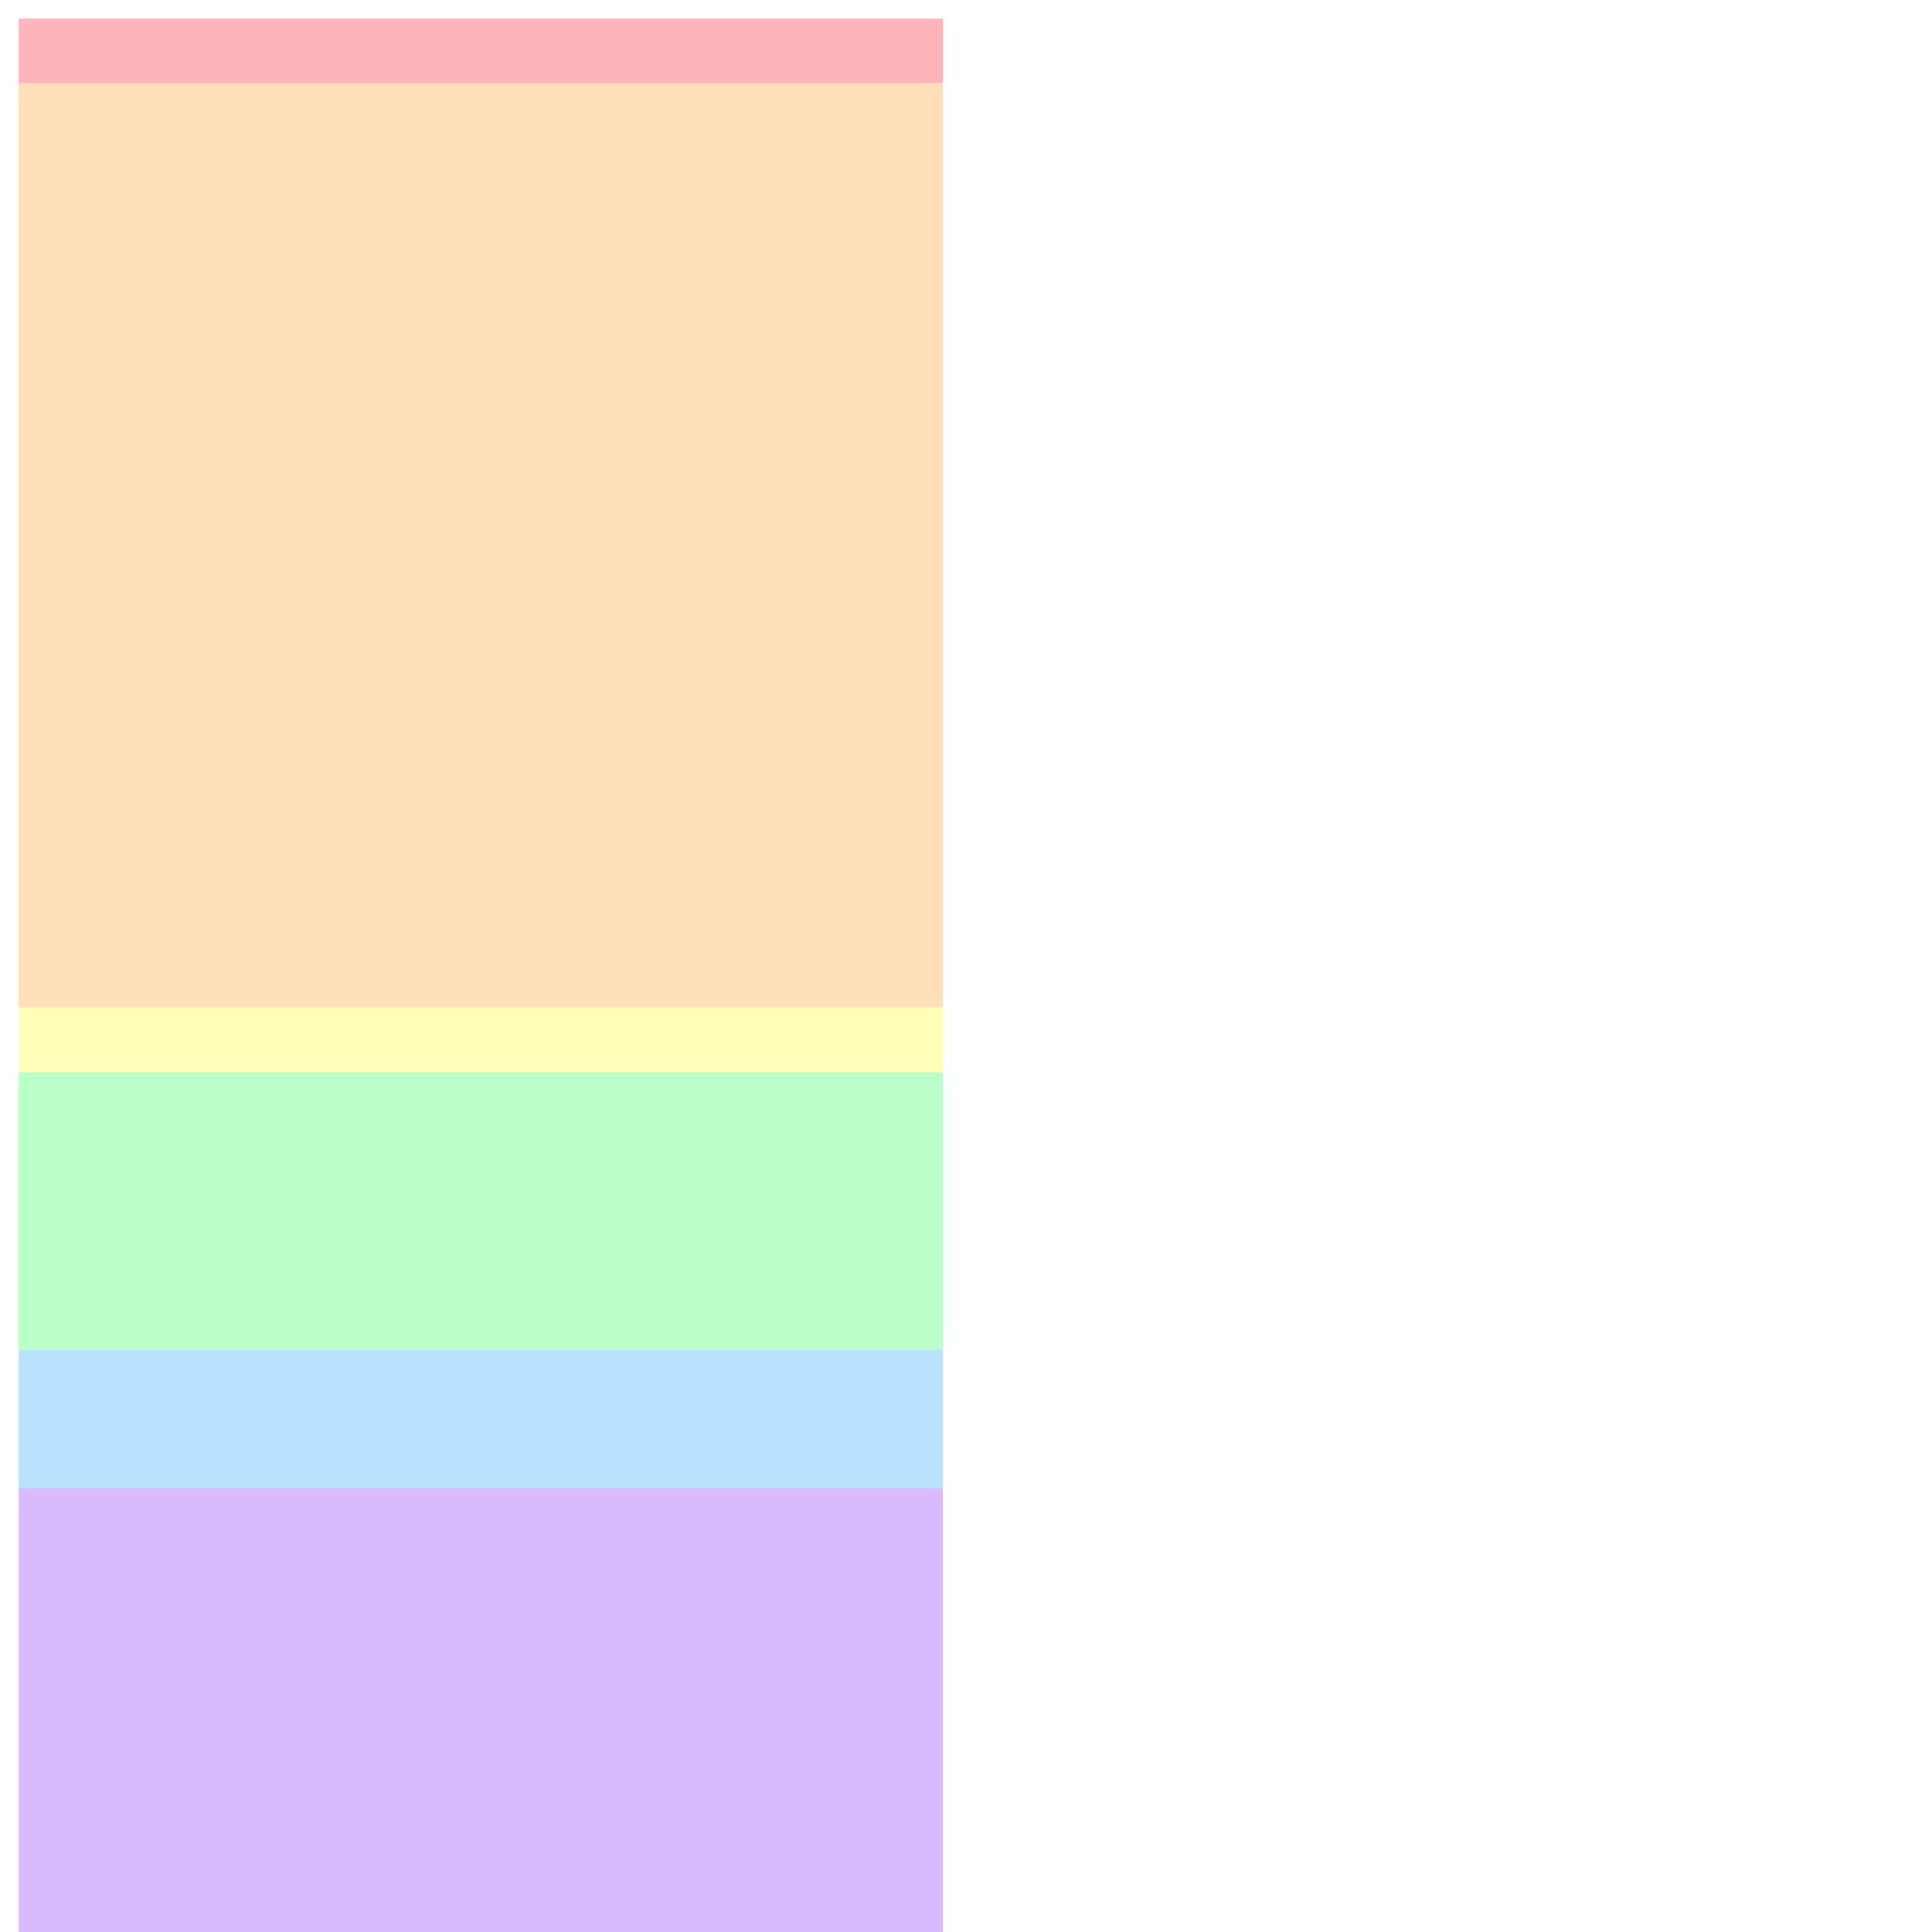
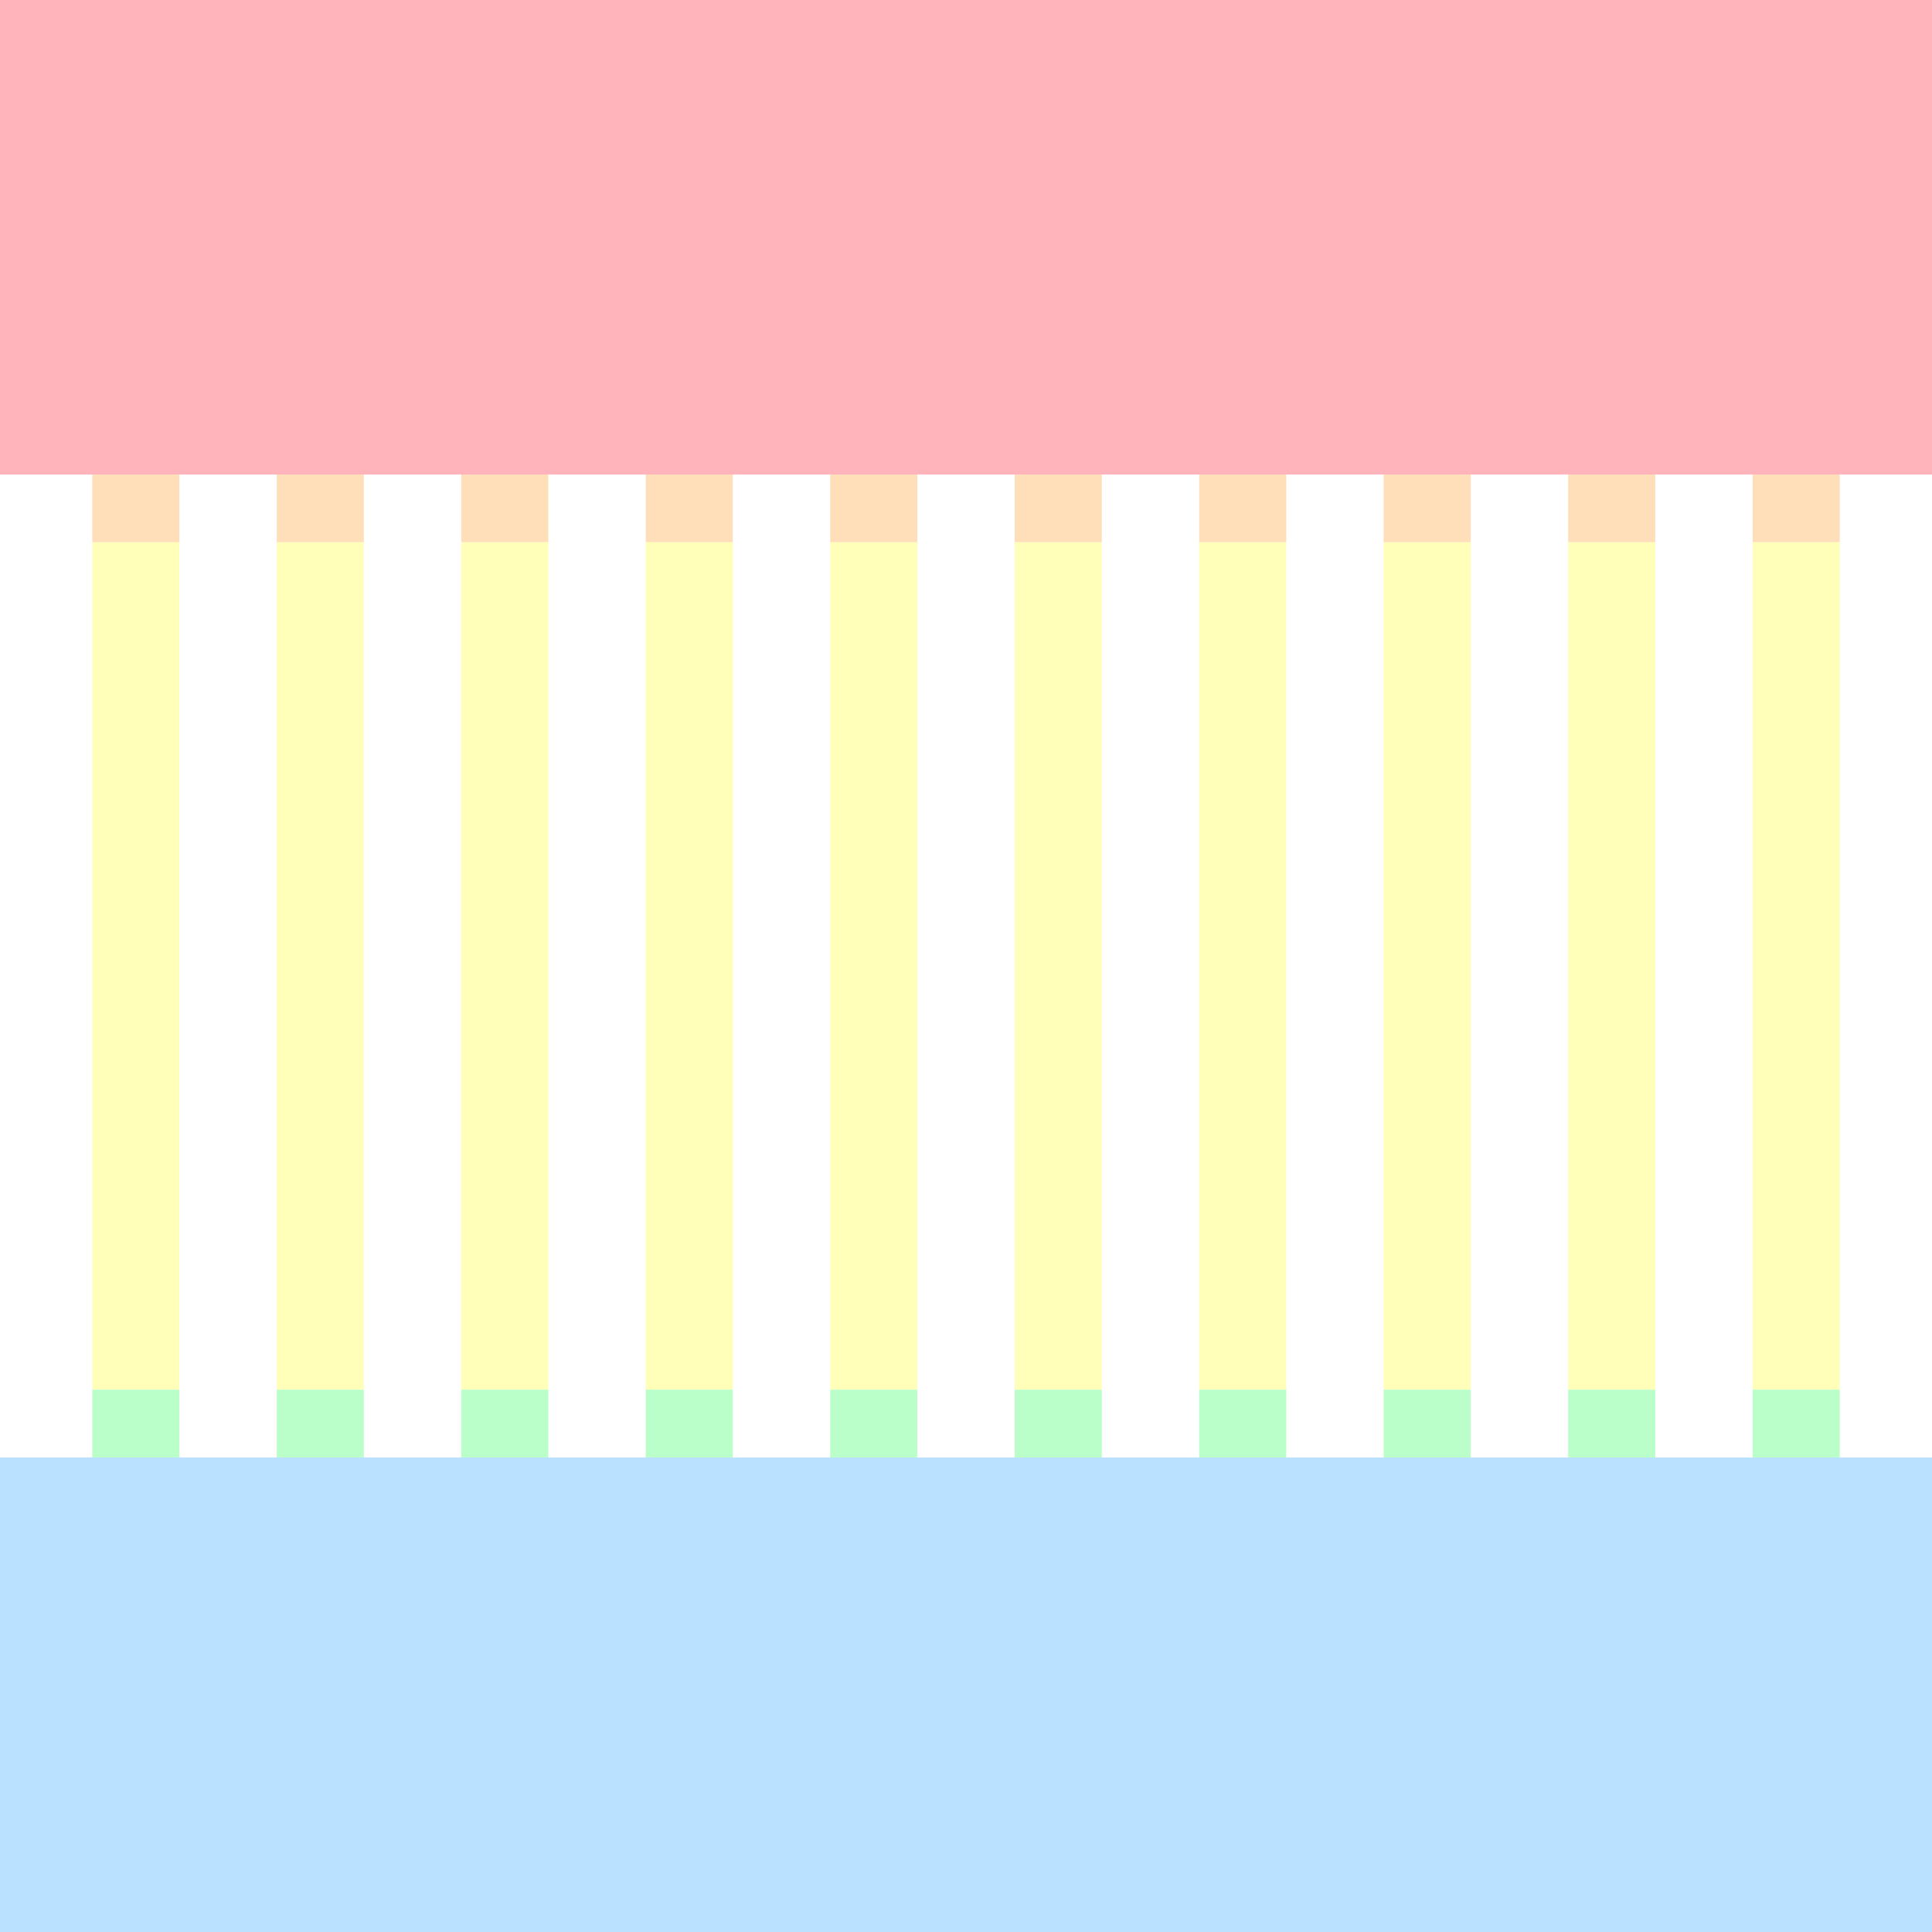
- <svg xmlns="http://www.w3.org/2000/svg" width="209pt" height="209pt" viewBox="0 0 209 209" version="1.1">
-   <g id="surface11">
-     <path style=" stroke:none;fill-rule:nonzero;fill:rgb(100%,70.1%,72.9%);fill-opacity:1;" d="M 2 2 L 102 2 L 102 9 L 2 9 Z M 2 2 " />
-     <path style=" stroke:none;fill-rule:nonzero;fill:rgb(100%,87.4%,72.9%);fill-opacity:1;" d="M 2 9 L 102 9 L 102 109 L 2 109 Z M 2 9 " />
-     <path style=" stroke:none;fill-rule:nonzero;fill:rgb(100%,100%,72.9%);fill-opacity:1;" d="M 2 109 L 102 109 L 102 116 L 2 116 Z M 2 109 " />
-     <path style=" stroke:none;fill-rule:nonzero;fill:rgb(72.9%,100%,78.8%);fill-opacity:1;" d="M 2 116 L 102 116 L 102 146 L 2 146 Z M 2 116 " />
-     <path style=" stroke:none;fill-rule:nonzero;fill:rgb(72.9%,88.2%,100%);fill-opacity:1;" d="M 2 146 L 102 146 L 102 161 L 2 161 Z M 2 146 " />
-     <path style=" stroke:none;fill-rule:nonzero;fill:rgb(85.5%,72.9%,100%);fill-opacity:1;" d="M 2 161 L 102 161 L 102 211 L 2 211 Z M 2 161 " />
+ <svg xmlns="http://www.w3.org/2000/svg" width="250pt" height="250pt" viewBox="0 0 250 250" version="1.1">
+   <g id="surface21">
+     <path style=" stroke:none;fill-rule:nonzero;fill:rgb(100%,70.1%,72.9%);fill-opacity:1;" d="M 0 0 L 250 0 L 250 61.402 L 0 61.402 Z M 0 0 " />
+     <path style=" stroke:none;fill-rule:nonzero;fill:rgb(100%,87.4%,72.9%);fill-opacity:1;" d="M 11.938 61.402 L 23.211 61.402 L 23.211 70.176 L 11.938 70.176 Z M 35.809 61.402 L 47.082 61.402 L 47.082 70.176 L 35.809 70.176 Z M 59.68 61.402 L 70.953 61.402 L 70.953 70.176 L 59.68 70.176 Z M 83.555 61.402 L 94.828 61.402 L 94.828 70.176 L 83.555 70.176 Z M 107.426 61.402 L 118.699 61.402 L 118.699 70.176 L 107.426 70.176 Z M 131.301 61.402 L 142.574 61.402 L 142.574 70.176 L 131.301 70.176 Z M 155.172 61.402 L 166.445 61.402 L 166.445 70.176 L 155.172 70.176 Z M 179.043 61.402 L 190.316 61.402 L 190.316 70.176 L 179.043 70.176 Z M 202.918 61.402 L 214.191 61.402 L 214.191 70.176 L 202.918 70.176 Z M 226.789 61.402 L 238.062 61.402 L 238.062 70.176 L 226.789 70.176 Z M 226.789 61.402 " />
+     <path style=" stroke:none;fill-rule:nonzero;fill:rgb(100%,100%,72.9%);fill-opacity:1;" d="M 11.938 70.176 L 23.211 70.176 L 23.211 179.824 L 11.938 179.824 Z M 35.809 70.176 L 47.082 70.176 L 47.082 179.824 L 35.809 179.824 Z M 59.68 70.176 L 70.953 70.176 L 70.953 179.824 L 59.68 179.824 Z M 83.555 70.176 L 94.828 70.176 L 94.828 179.824 L 83.555 179.824 Z M 107.426 70.176 L 118.699 70.176 L 118.699 179.824 L 107.426 179.824 Z M 131.301 70.176 L 142.574 70.176 L 142.574 179.824 L 131.301 179.824 Z M 155.172 70.176 L 166.445 70.176 L 166.445 179.824 L 155.172 179.824 Z M 179.043 70.176 L 190.316 70.176 L 190.316 179.824 L 179.043 179.824 Z M 202.918 70.176 L 214.191 70.176 L 214.191 179.824 L 202.918 179.824 Z M 226.789 70.176 L 238.062 70.176 L 238.062 179.824 L 226.789 179.824 Z M 226.789 70.176 " />
+     <path style=" stroke:none;fill-rule:nonzero;fill:rgb(72.9%,100%,78.8%);fill-opacity:1;" d="M 11.938 179.824 L 23.211 179.824 L 23.211 188.598 L 11.938 188.598 Z M 35.809 179.824 L 47.082 179.824 L 47.082 188.598 L 35.809 188.598 Z M 59.68 179.824 L 70.953 179.824 L 70.953 188.598 L 59.68 188.598 Z M 83.555 179.824 L 94.828 179.824 L 94.828 188.598 L 83.555 188.598 Z M 107.426 179.824 L 118.699 179.824 L 118.699 188.598 L 107.426 188.598 Z M 131.301 179.824 L 142.574 179.824 L 142.574 188.598 L 131.301 188.598 Z M 155.172 179.824 L 166.445 179.824 L 166.445 188.598 L 155.172 188.598 Z M 179.043 179.824 L 190.316 179.824 L 190.316 188.598 L 179.043 188.598 Z M 202.918 179.824 L 214.191 179.824 L 214.191 188.598 L 202.918 188.598 Z M 226.789 179.824 L 238.062 179.824 L 238.062 188.598 L 226.789 188.598 Z M 226.789 179.824 " />
+     <path style=" stroke:none;fill-rule:nonzero;fill:rgb(72.9%,88.2%,100%);fill-opacity:1;" d="M 0 188.598 L 250 188.598 L 250 250 L 0 250 Z M 0 188.598 " />
  </g>
</svg>
